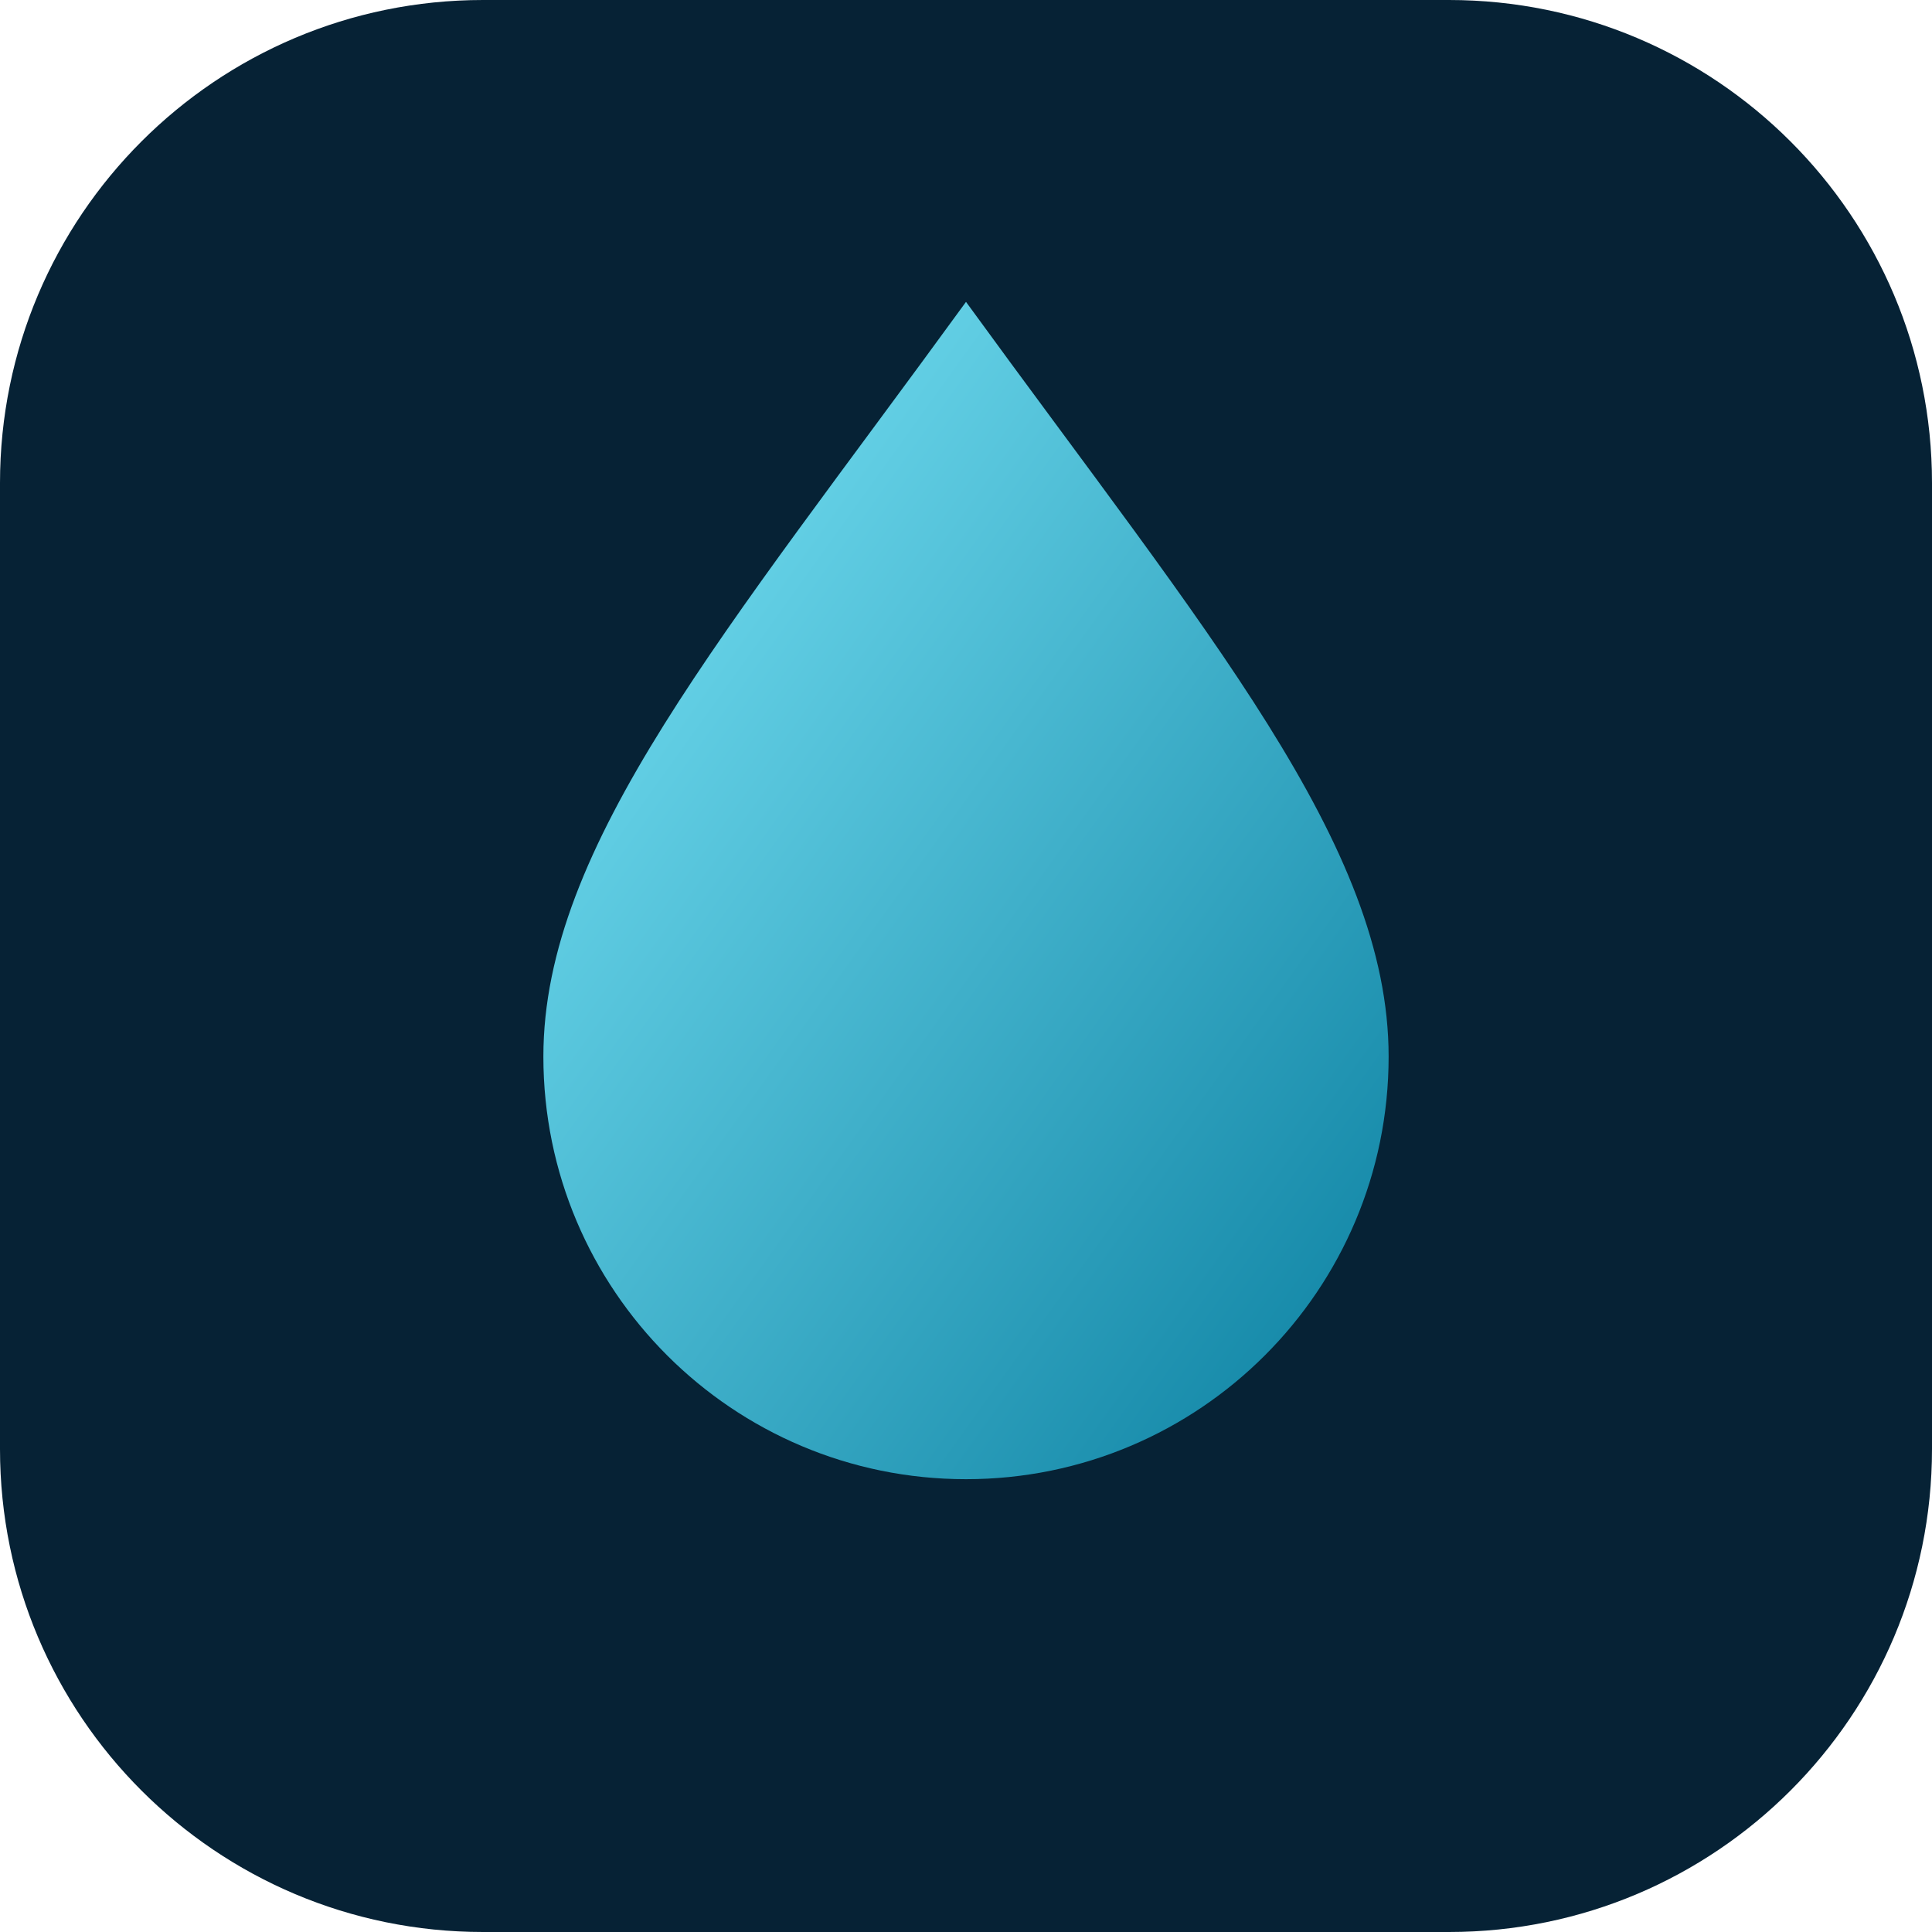
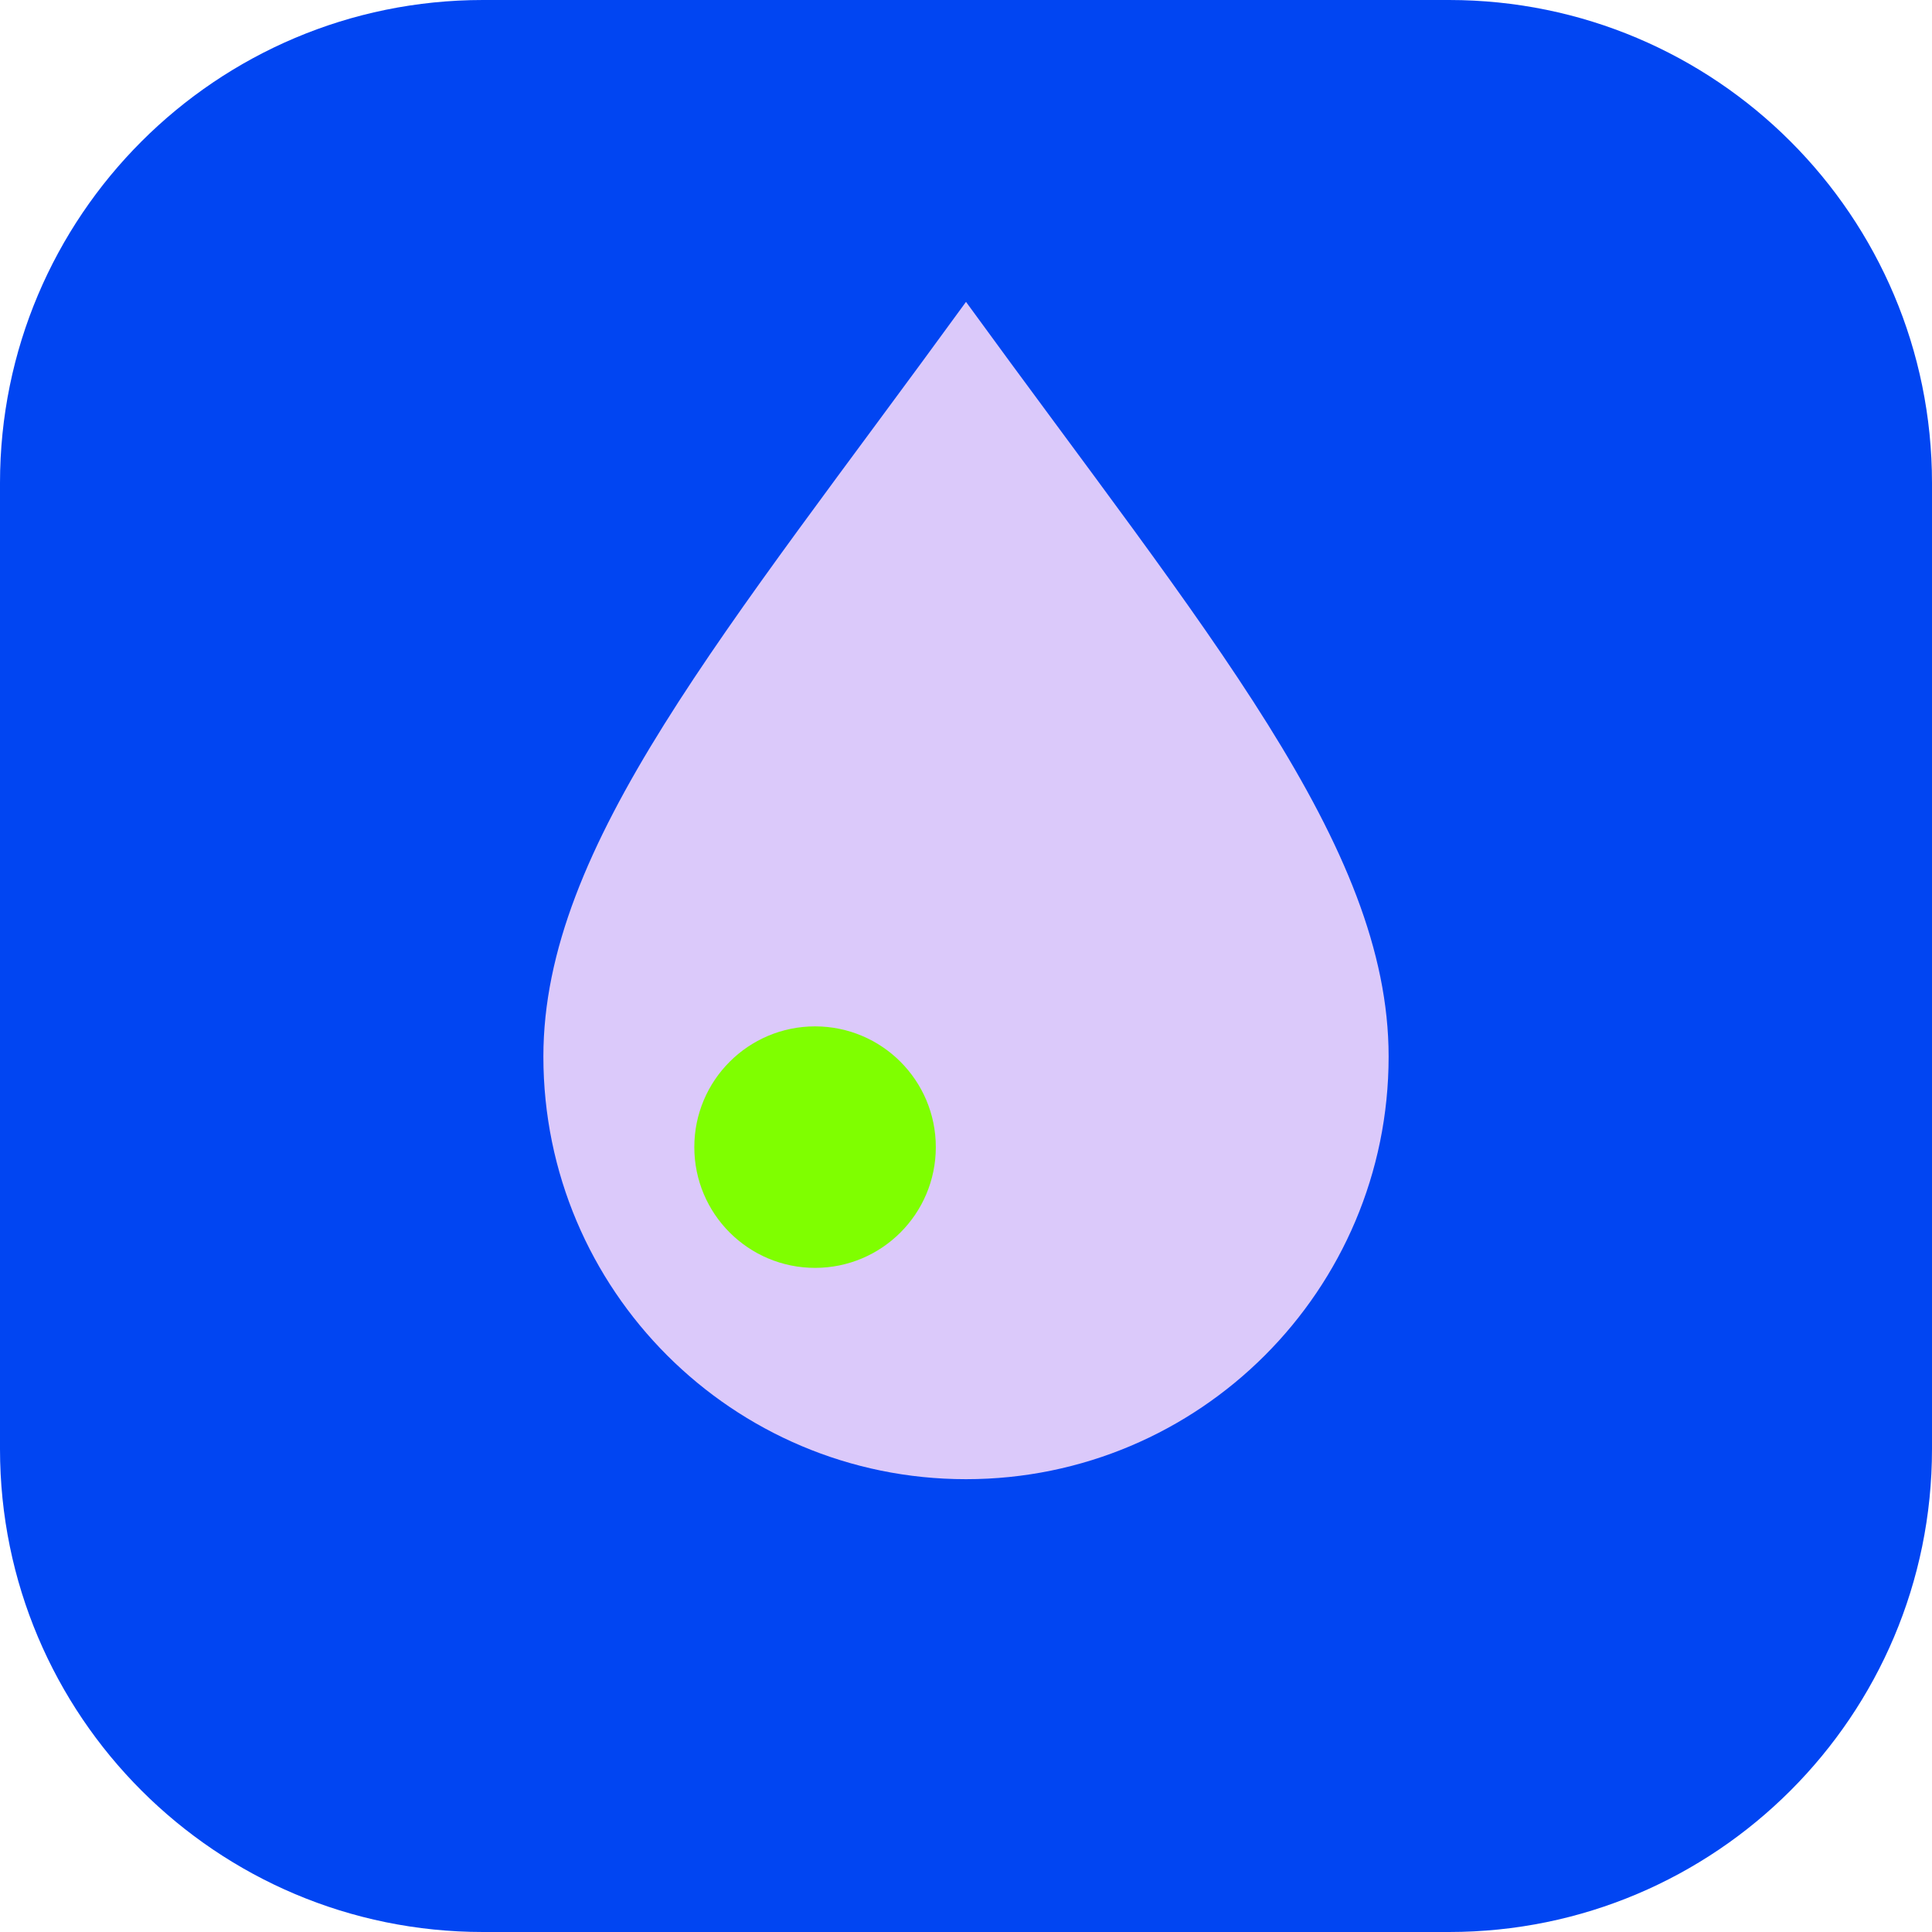
<svg xmlns="http://www.w3.org/2000/svg" viewBox="0 0 32 32">
-   <defs>
-     <linearGradient id="g" x1="0" y1="0" x2="1" y2="1">
-       <stop offset="0" stop-color="#7ee8fa" />
-       <stop offset="1" stop-color="#0a7fa0" />
-     </linearGradient>
-   </defs>
-   <rect width="32" height="32" rx="8" fill="#062235" />
-   <path d="M16 5c4 5.5 7 9 7 12.5A7 7 0 0 1 9 17.5C9 14 12 10.5 16 5z" fill="url(#g)" />
+   <rect width="32" height="32" rx="8" fill="#0145F2" />
+   <path d="M16 5c4 5.5 7 9 7 12.5A7 7 0 0 1 9 17.5C9 14 12 10.5 16 5z" fill="#DBC9FA" />
+   <circle cx="13.5" cy="19" r="2" fill="#7FFF00" />
</svg>
